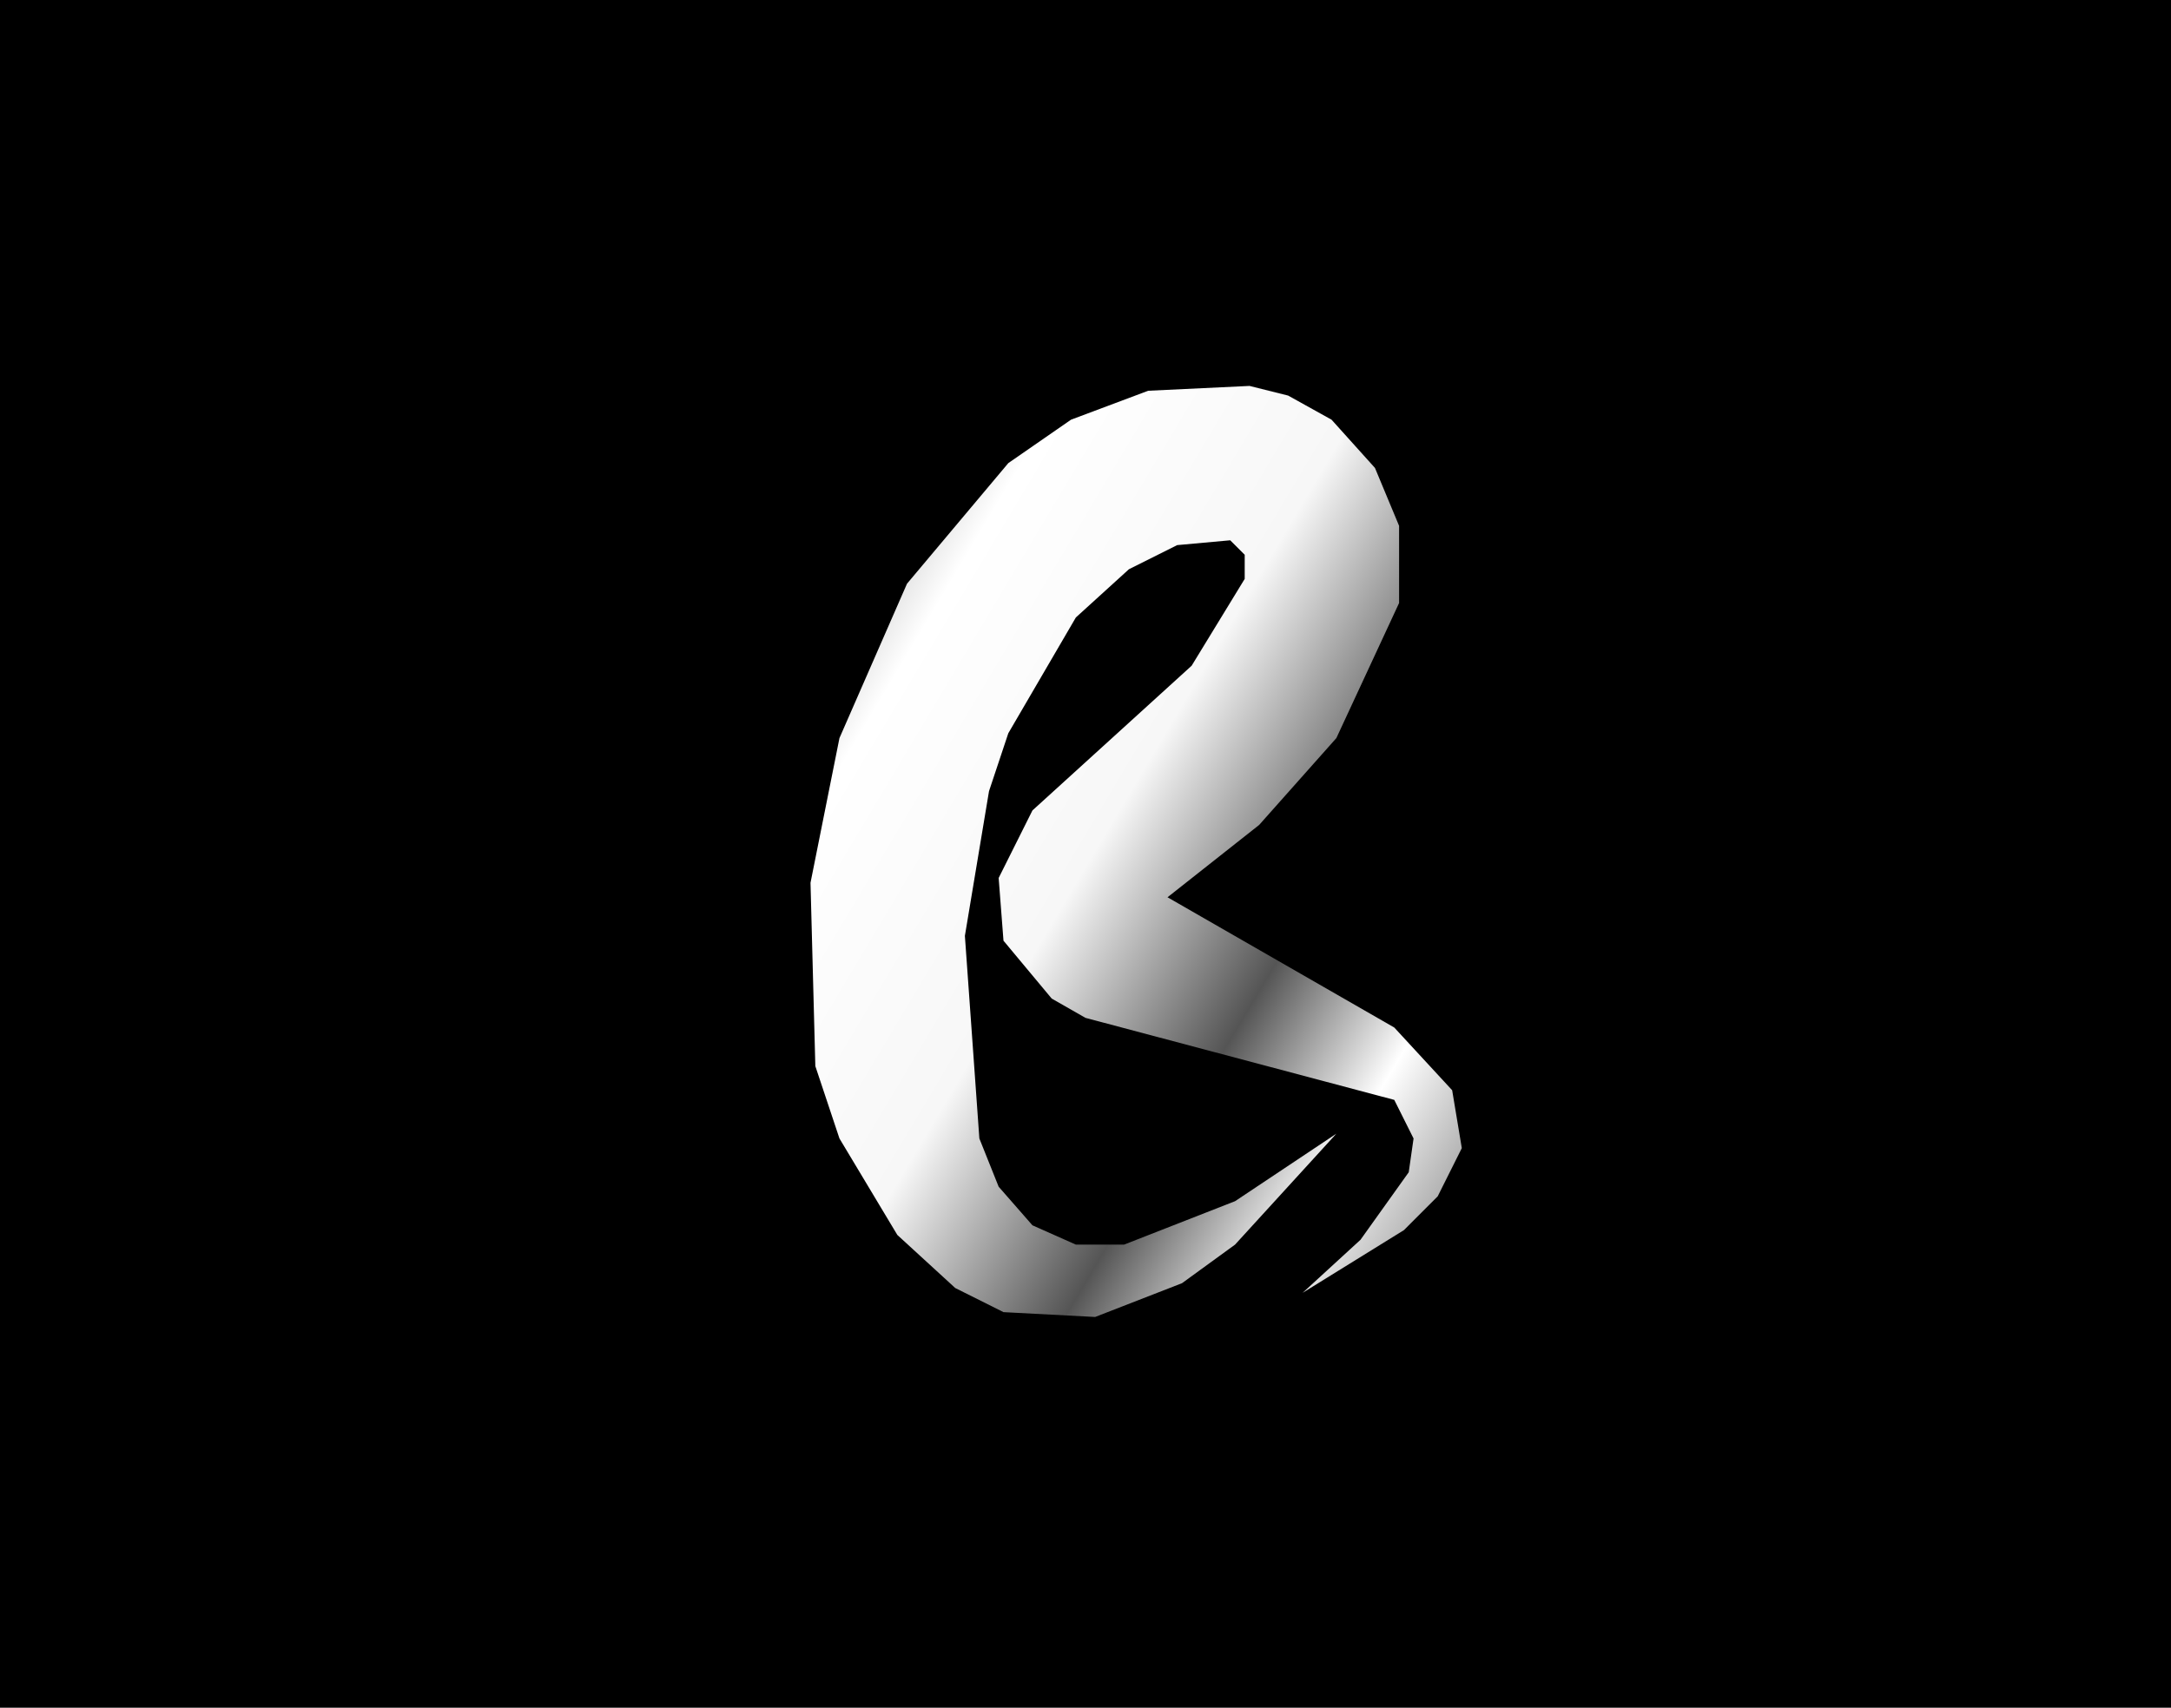
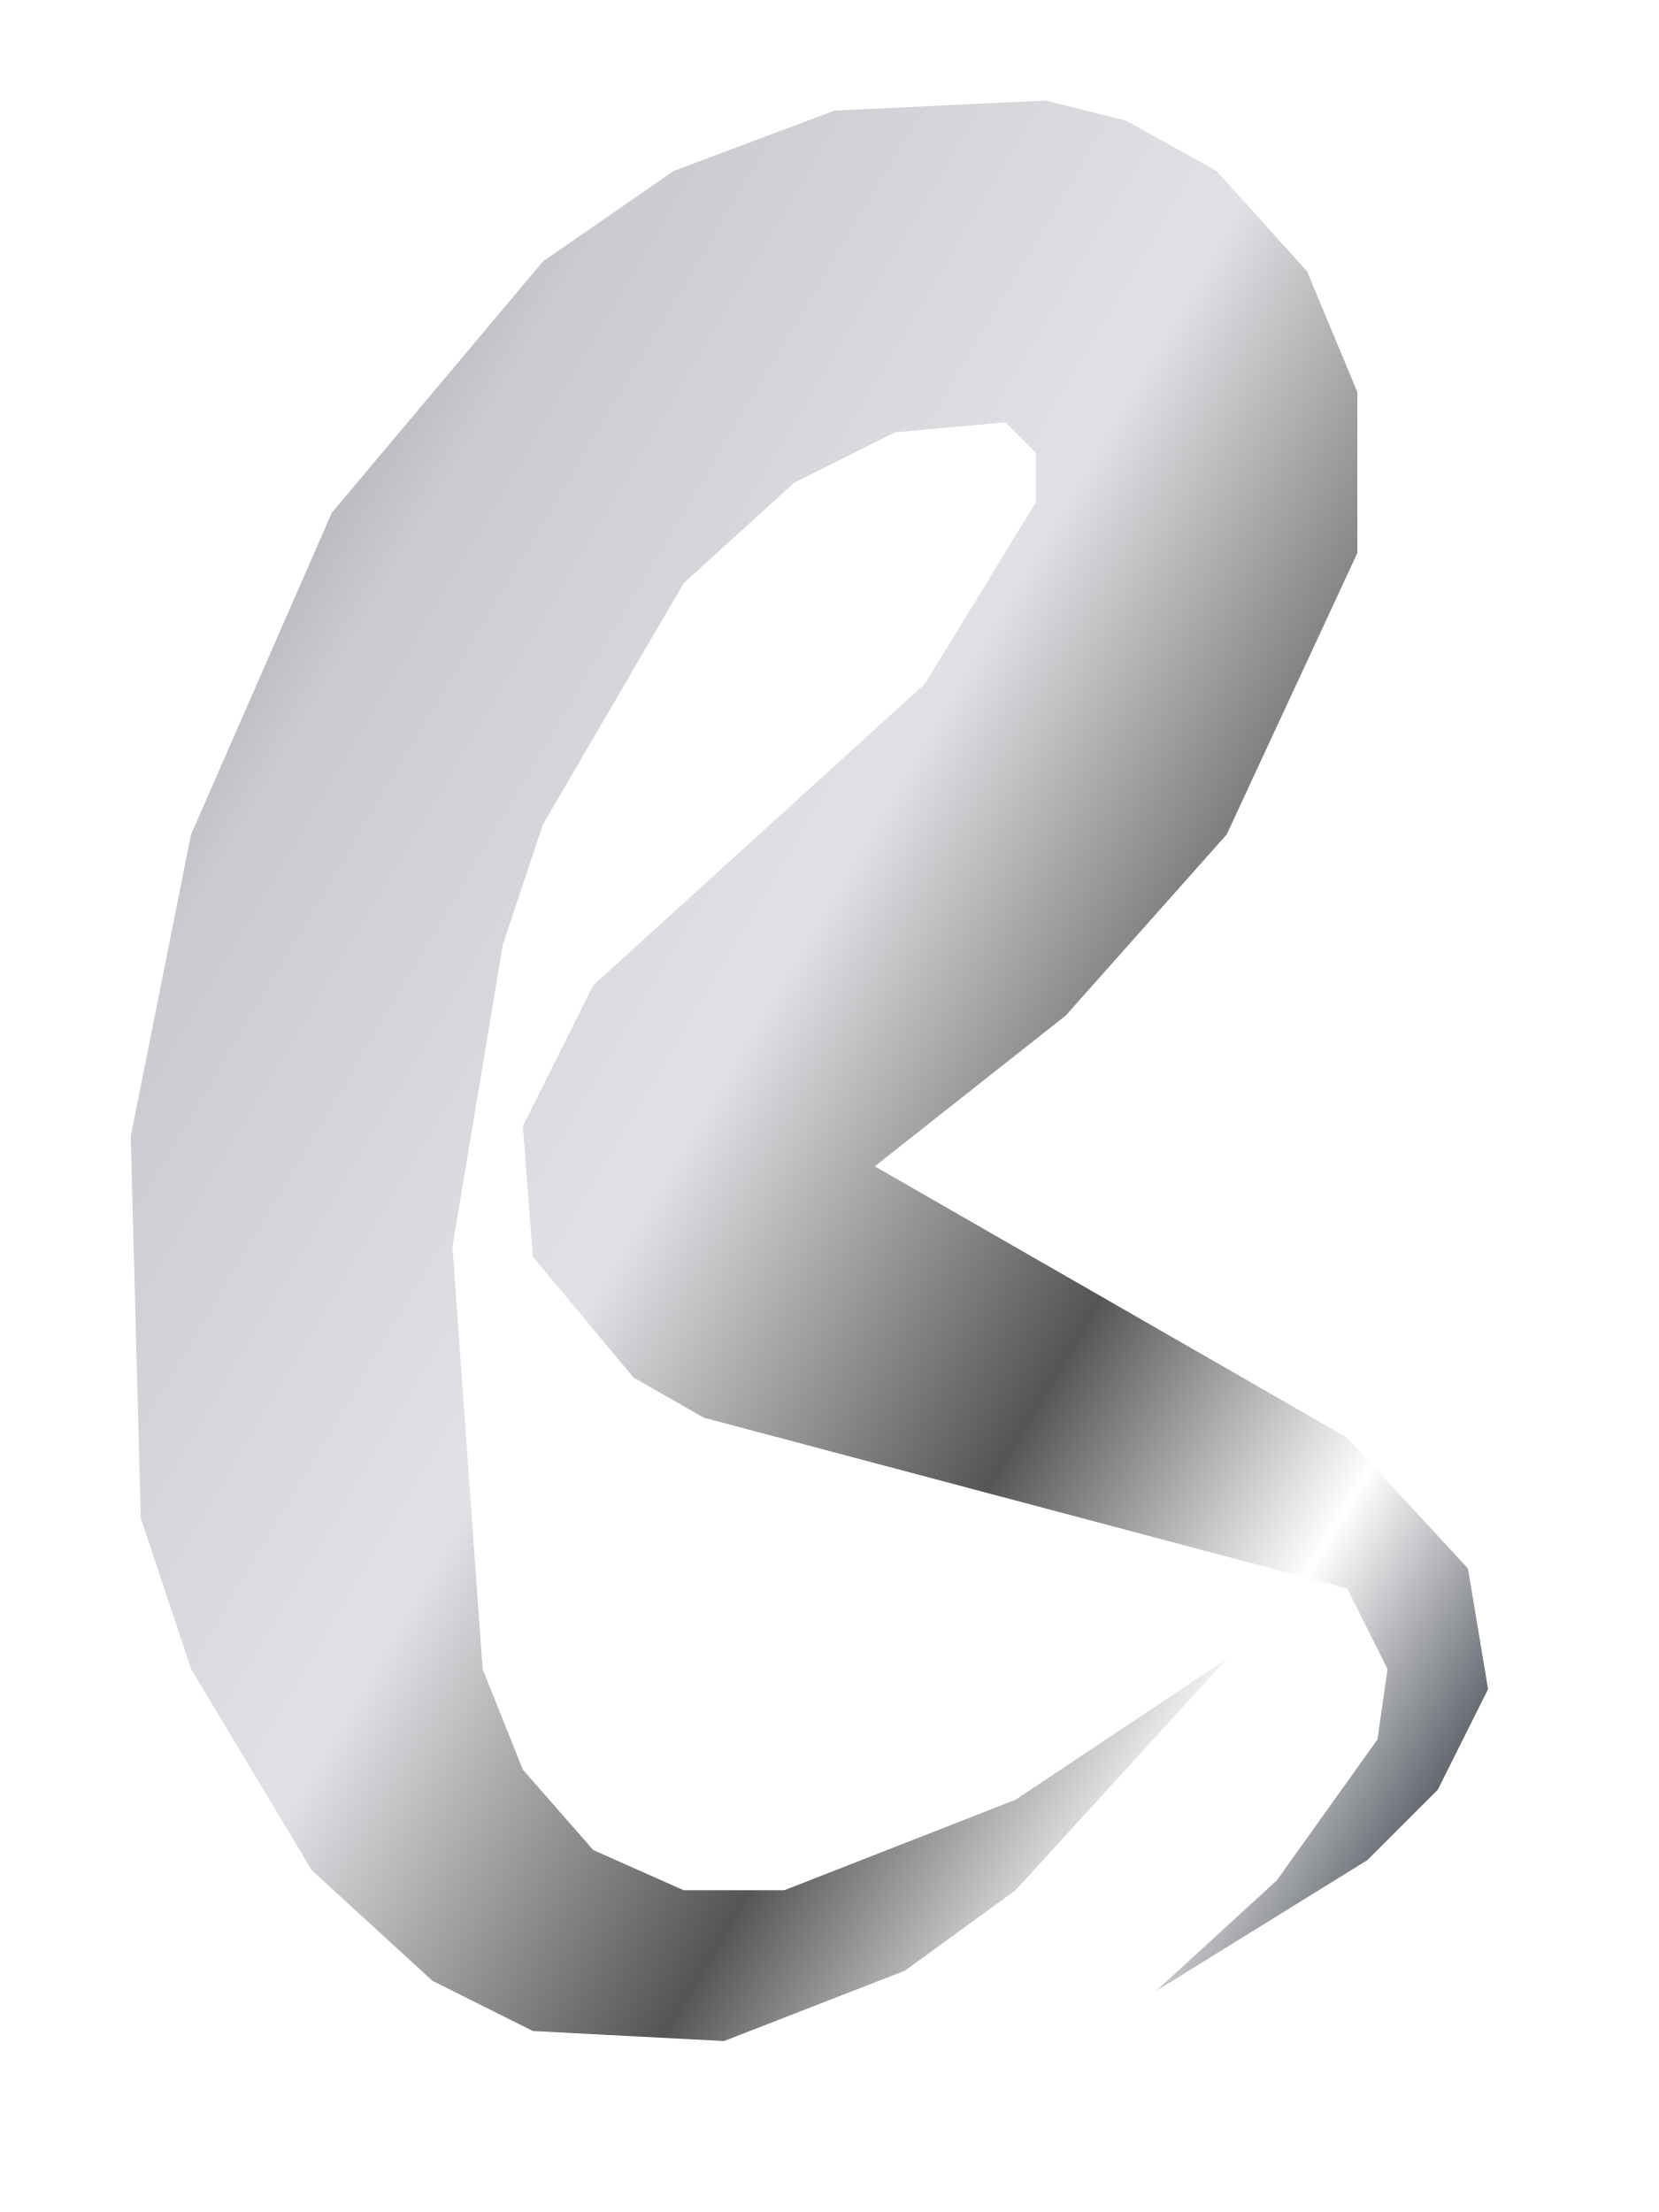
- <svg xmlns="http://www.w3.org/2000/svg" viewBox="0 0 450 354" role="img" aria-label="Barlas Print Studio silver B logo">
+ <svg xmlns="http://www.w3.org/2000/svg" viewBox="155 70 165 220" role="img" aria-label="Barlas Print Studio silver B logo">
  <defs>
    <linearGradient id="silver" x1="0" y1="0" x2="1" y2=".85">
      <stop offset="0" stop-color="#777" />
-       <stop offset=".23" stop-color="#fff" />
-       <stop offset=".5" stop-color="#f7f7f7" />
+       <stop offset=".23" stop-color="#c9cbd0" />
+       <stop offset=".5" stop-color="#e1e2e5" />
      <stop offset=".72" stop-color="#555" />
      <stop offset=".88" stop-color="#fff" />
-       <stop offset="1" stop-color="#aaa" />
+       <stop offset="1" stop-color="#575b63" />
    </linearGradient>
  </defs>
-   <rect width="450" height="354" fill="#000" />
  <path fill="url(#silver)" d="M267 82 L259 80 238 81 222 87 209 96 188 121 174 153 168 183 169 221 174 236 186 256 198 267 208 272 227 273 245 266 256 258 277 235 256 249 233 258 223 258 214 254 207 246 203 236 200 194 205 164 209 152 223 128 234 118 244 113 255 112 258 115 258 120 247 138 214 168 207 182 208 195 218 207 225 211 289 228 293 236 292 243 282 257 270 268 291 255 298 248 303 238 301 226 289 213 242 186 261 171 277 153 290 125 290 109 285 97 276 87 Z" />
</svg>
